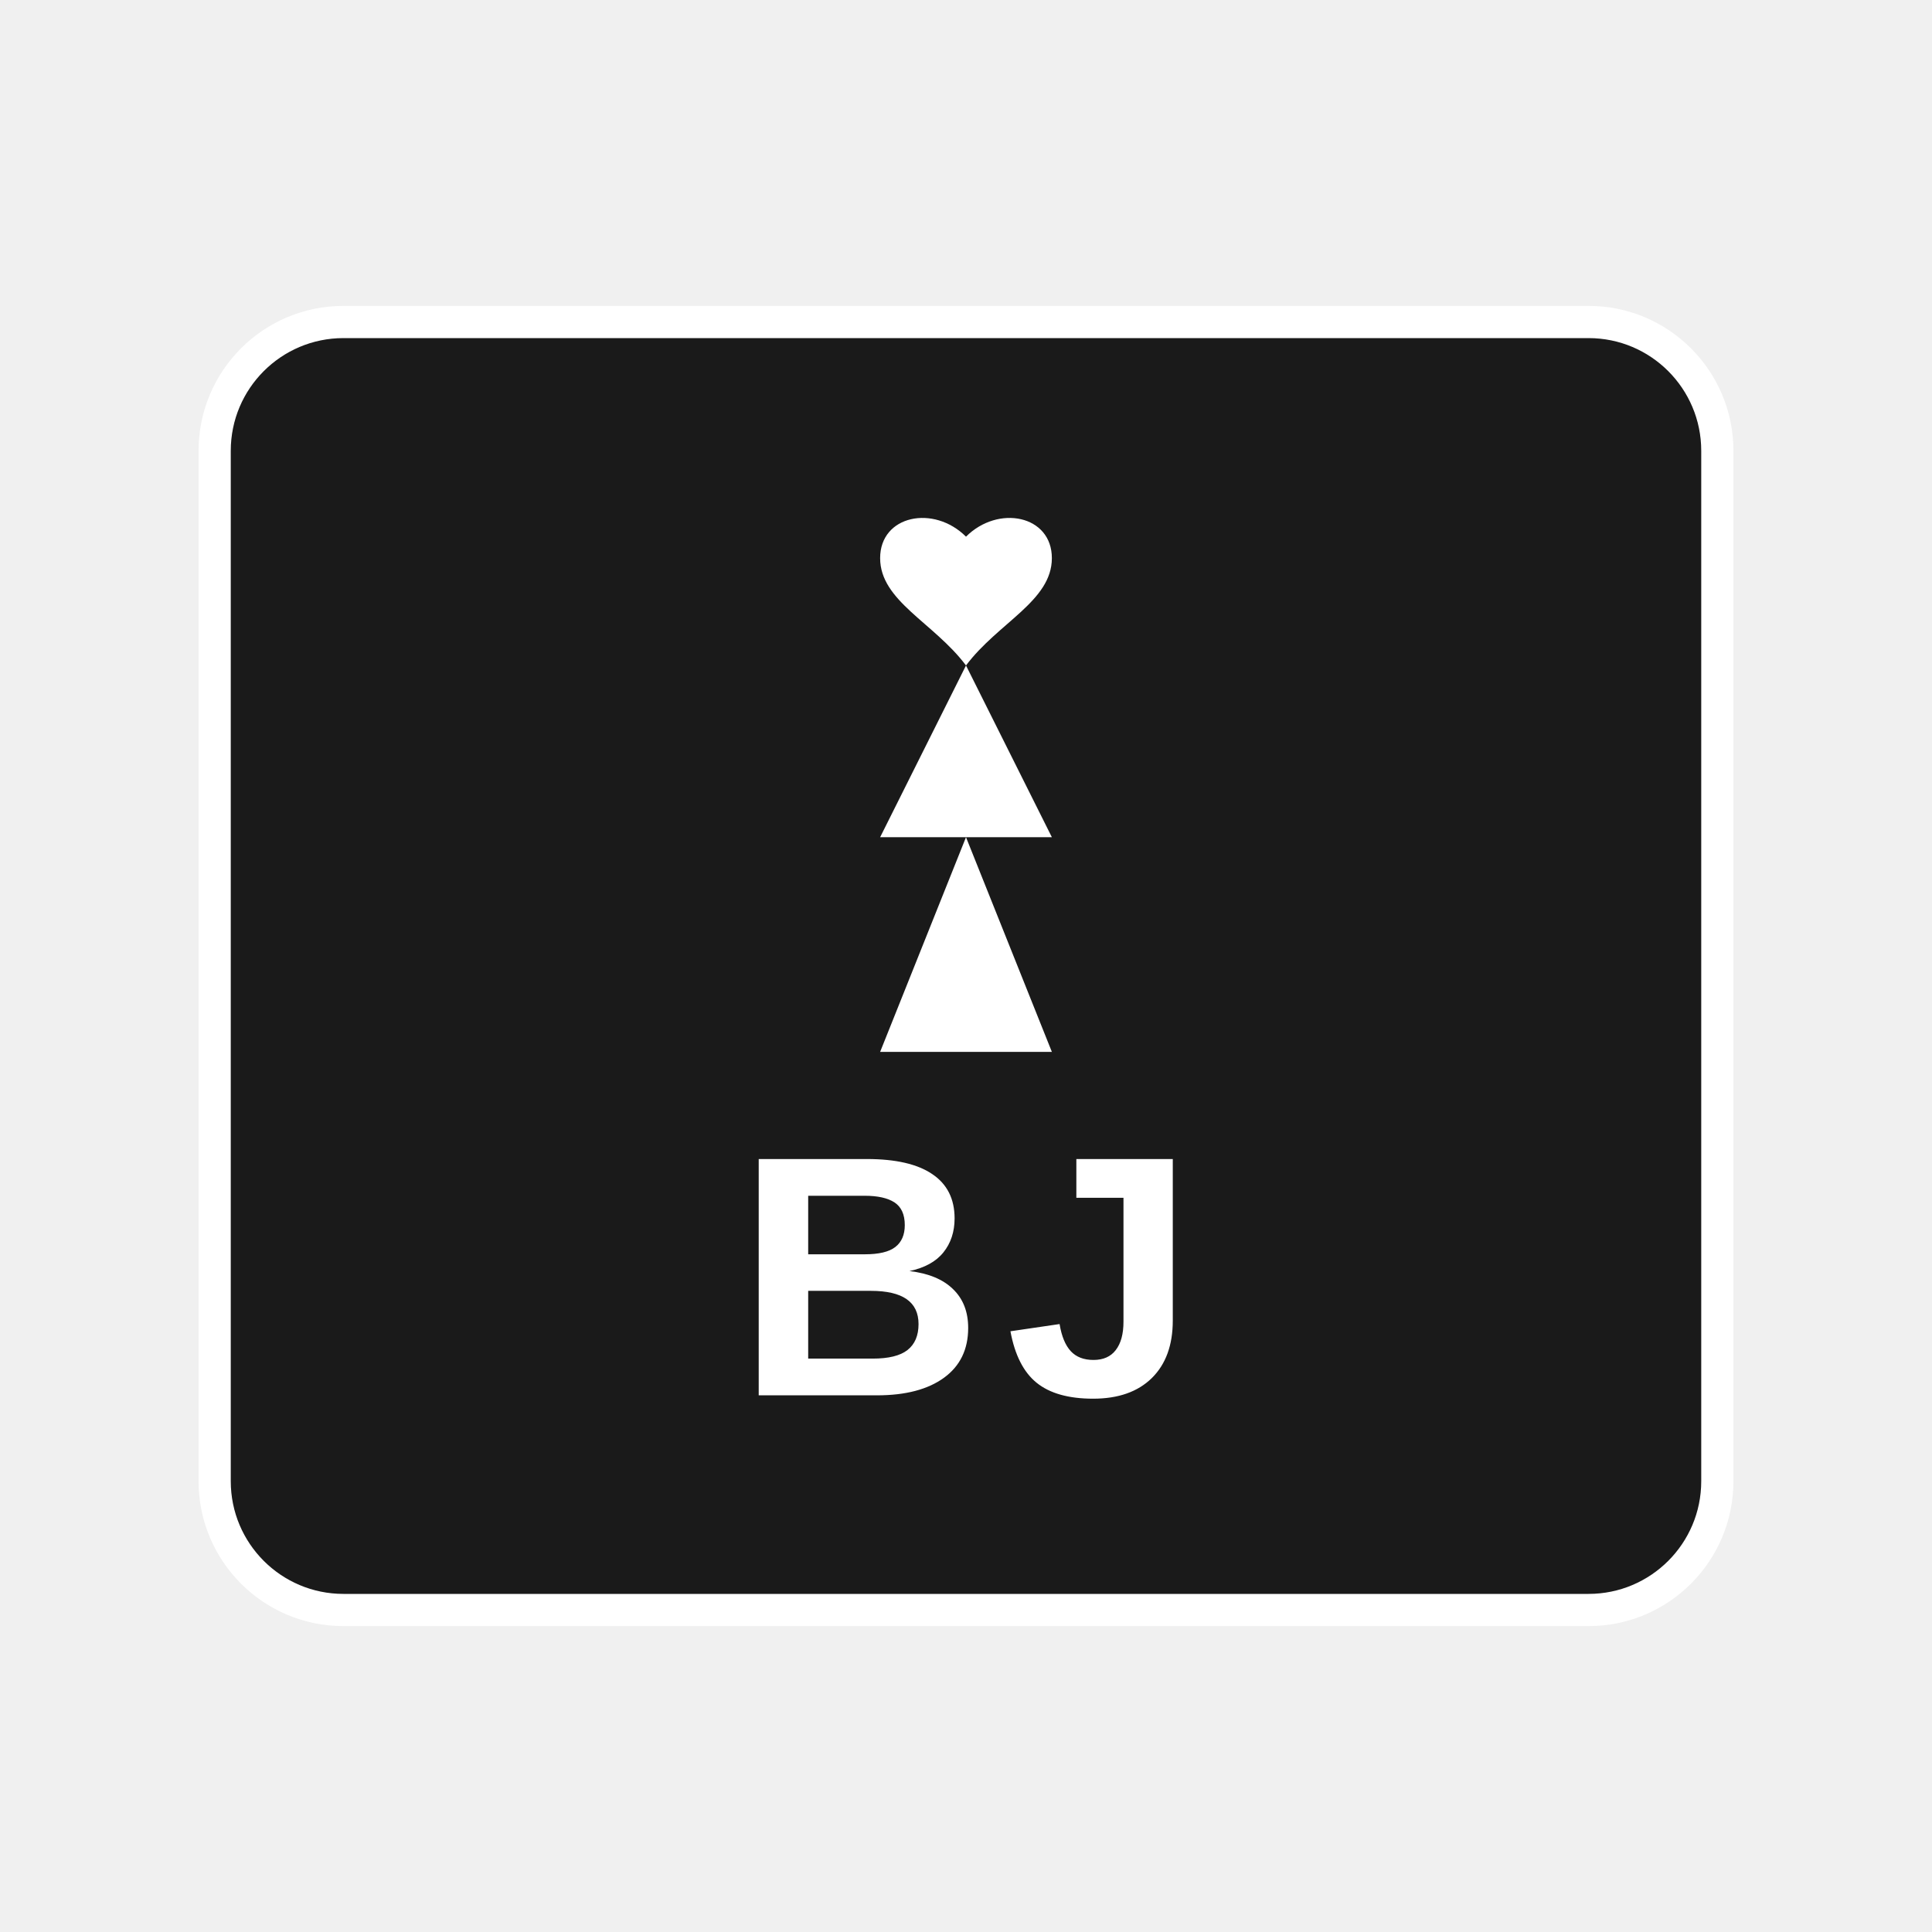
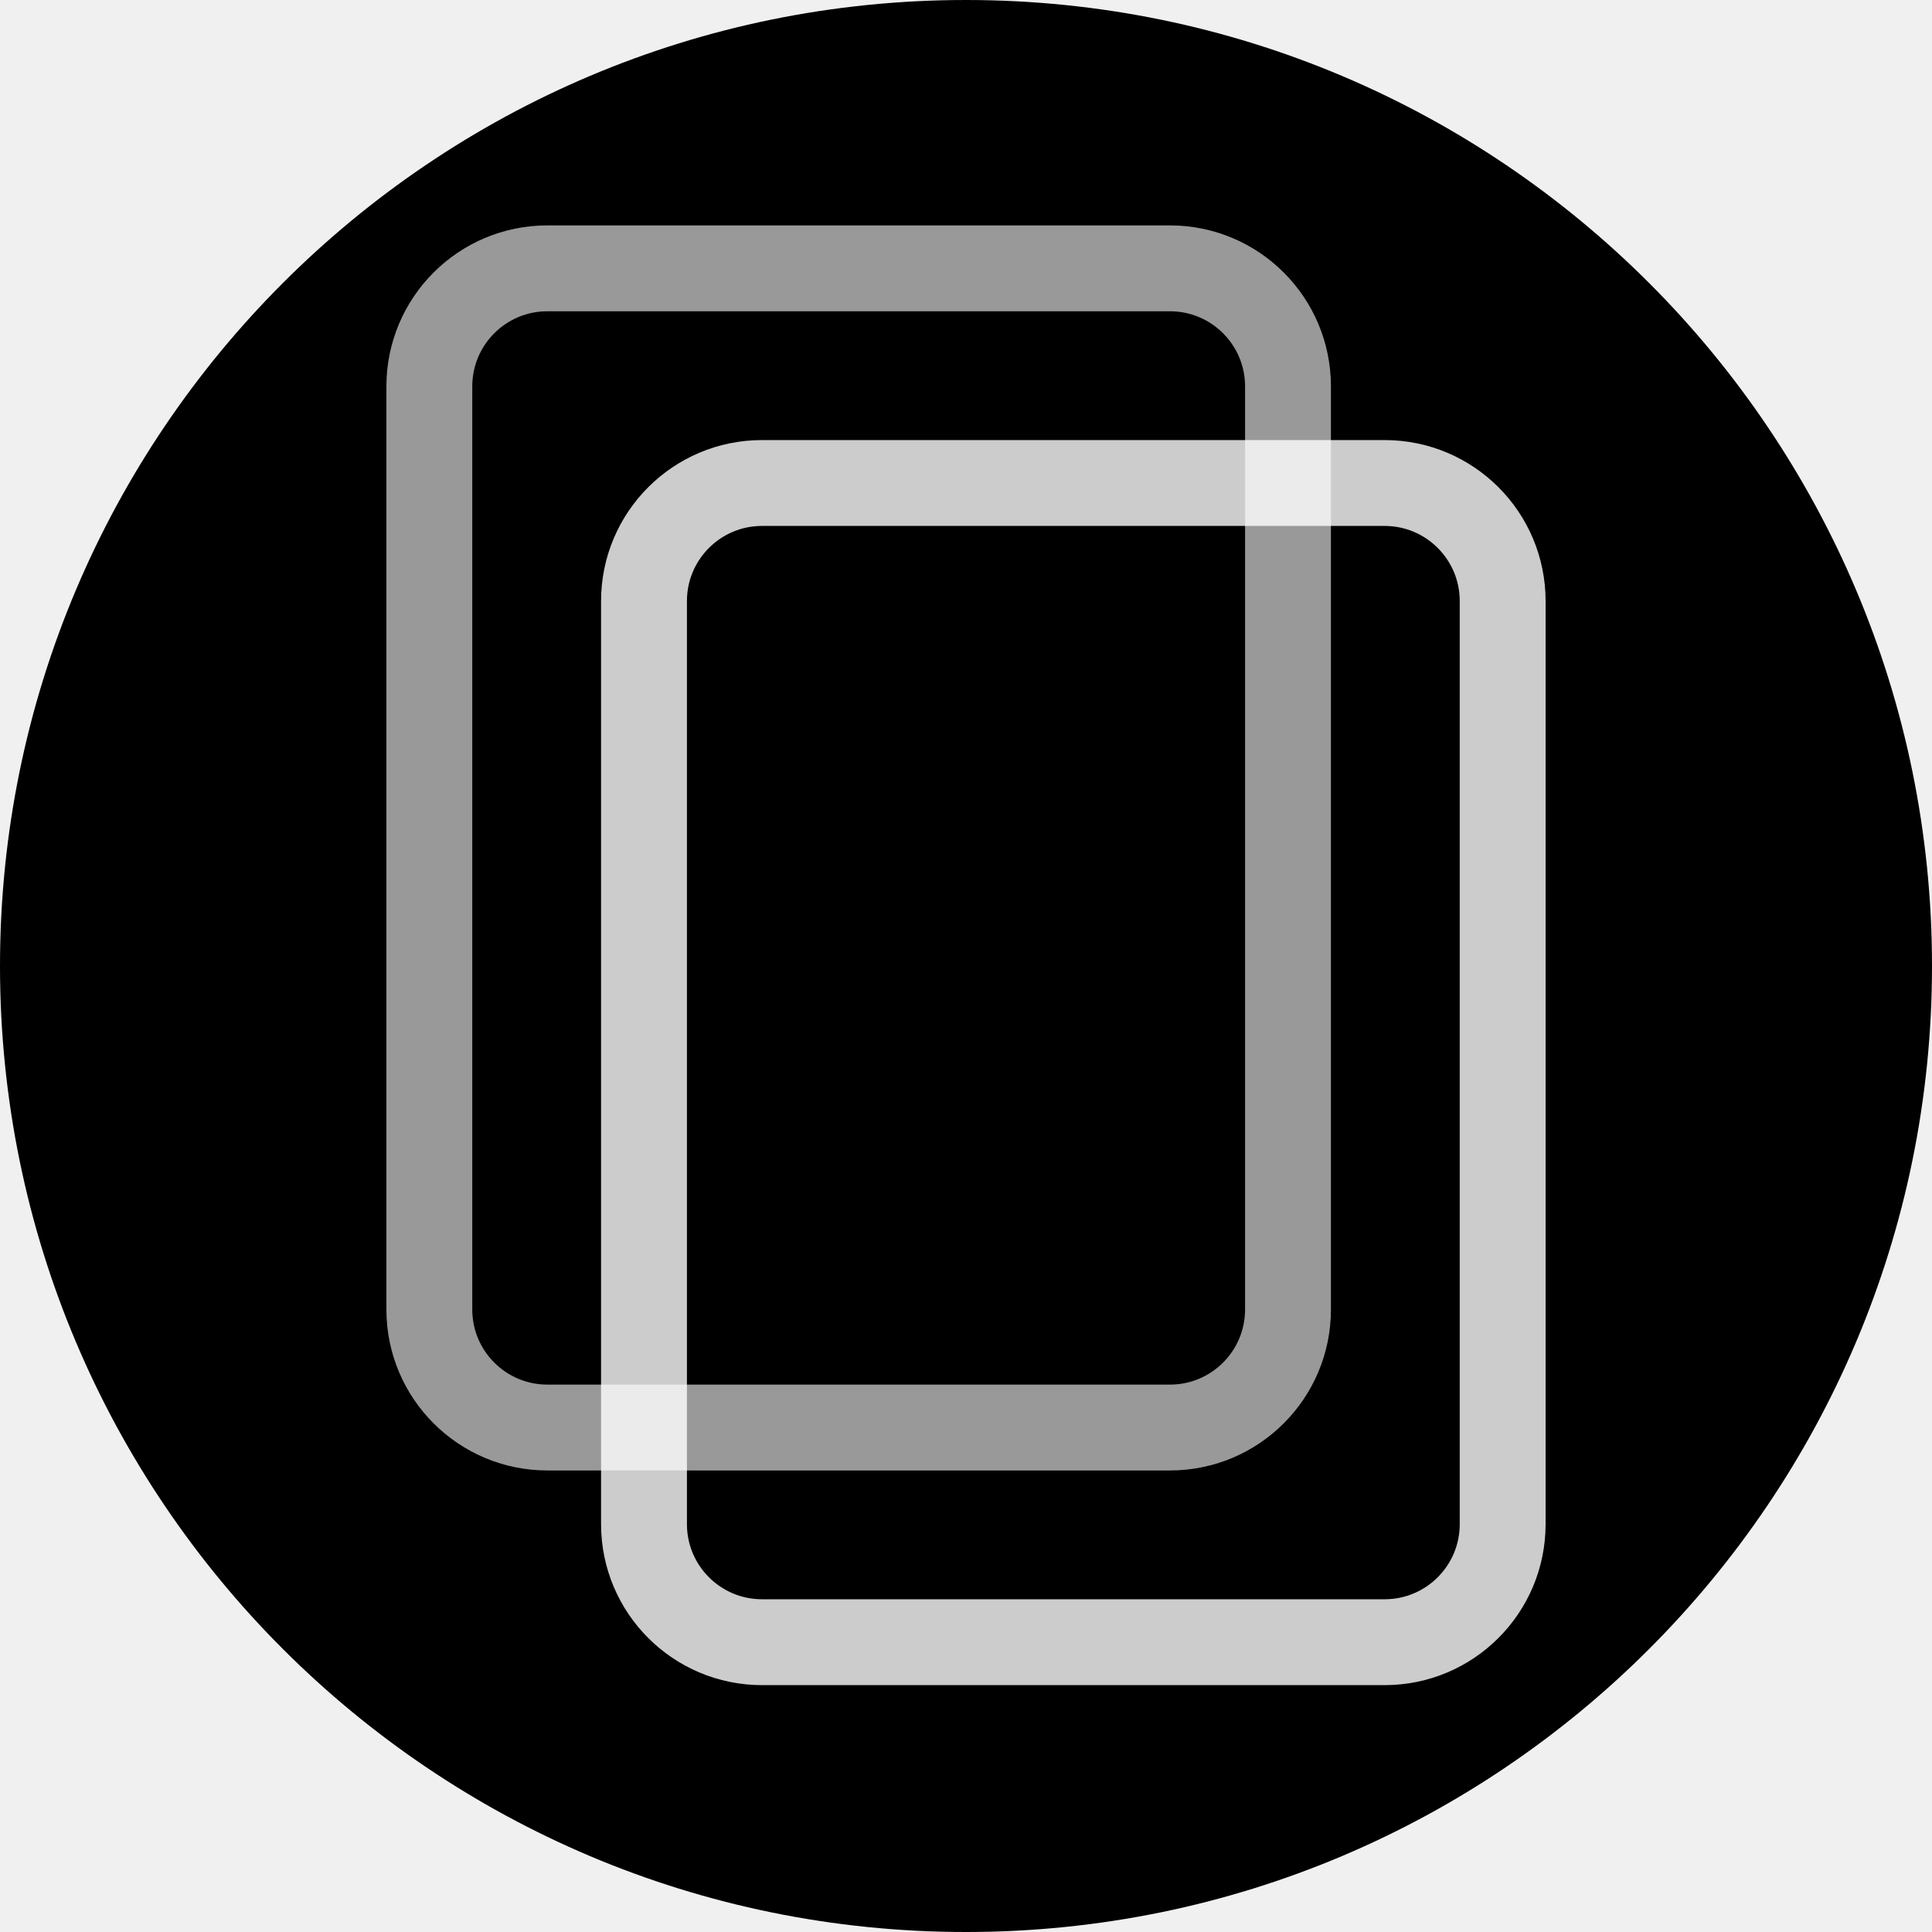
<svg xmlns="http://www.w3.org/2000/svg" width="180" height="180" viewBox="0 0 180 180" fill="none">
-   <rect x="20" y="30" width="140" height="120" rx="12" fill="#1a1a1a" stroke="#ffffff" stroke-width="3" />
-   <path d="M90 50C87 47 82 48 82 52C82 56 87 58 90 62C93 58 98 56 98 52C98 48 93 47 90 50Z" fill="#ffffff" />
-   <path d="M90 62L82 78H98L90 62Z" fill="#ffffff" />
-   <path d="M90 78L82 98H98L90 78Z" fill="#ffffff" />
-   <text x="90" y="130" font-family="Arial, sans-serif" font-size="32" font-weight="bold" fill="#ffffff" text-anchor="middle" letter-spacing="2">BJ</text>
+   <circle cx="90" cy="90" r="90" fill="#000000" />
+   <g>
+     <rect x="40" y="25" width="80" height="108" rx="11" fill="none" stroke="#ffffff" stroke-width="8" stroke-opacity="0.6" stroke-linecap="round" stroke-linejoin="round" />
+     <rect x="60" y="45" width="80" height="108" rx="11" fill="none" stroke="#ffffff" stroke-width="8" stroke-opacity="0.8" stroke-linecap="round" stroke-linejoin="round" />
+   </g>
</svg>
